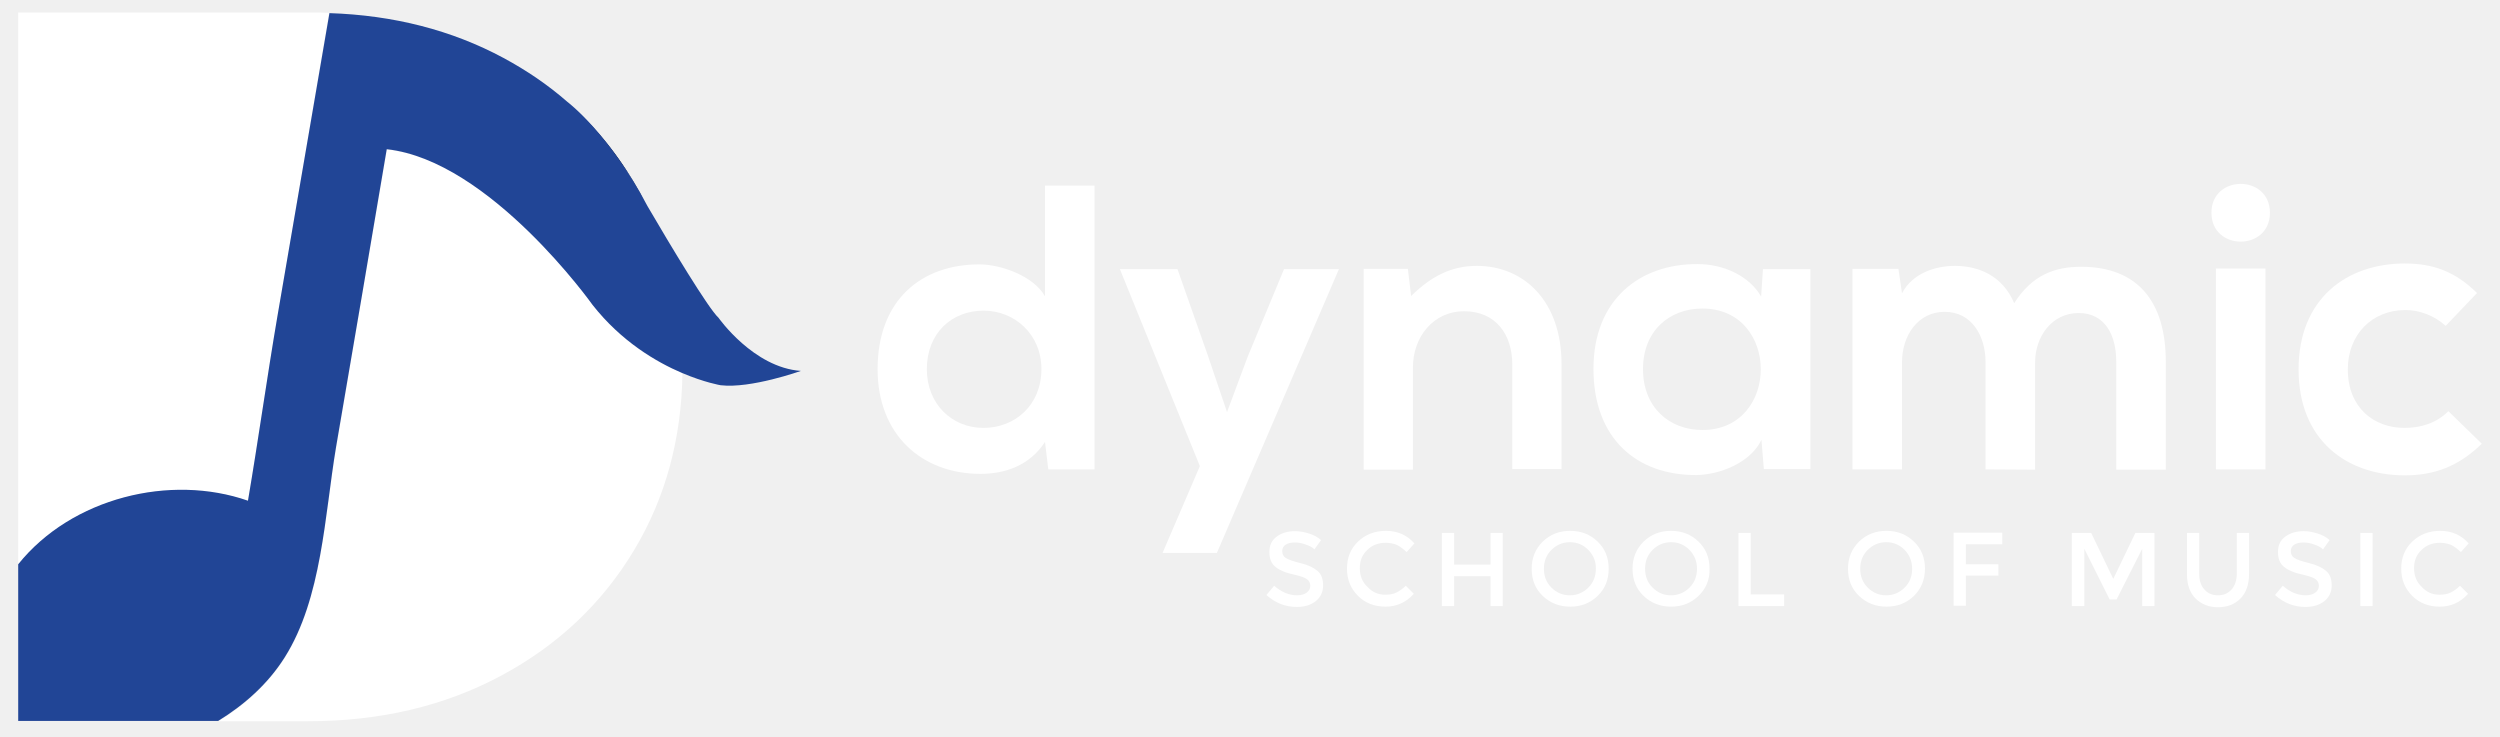
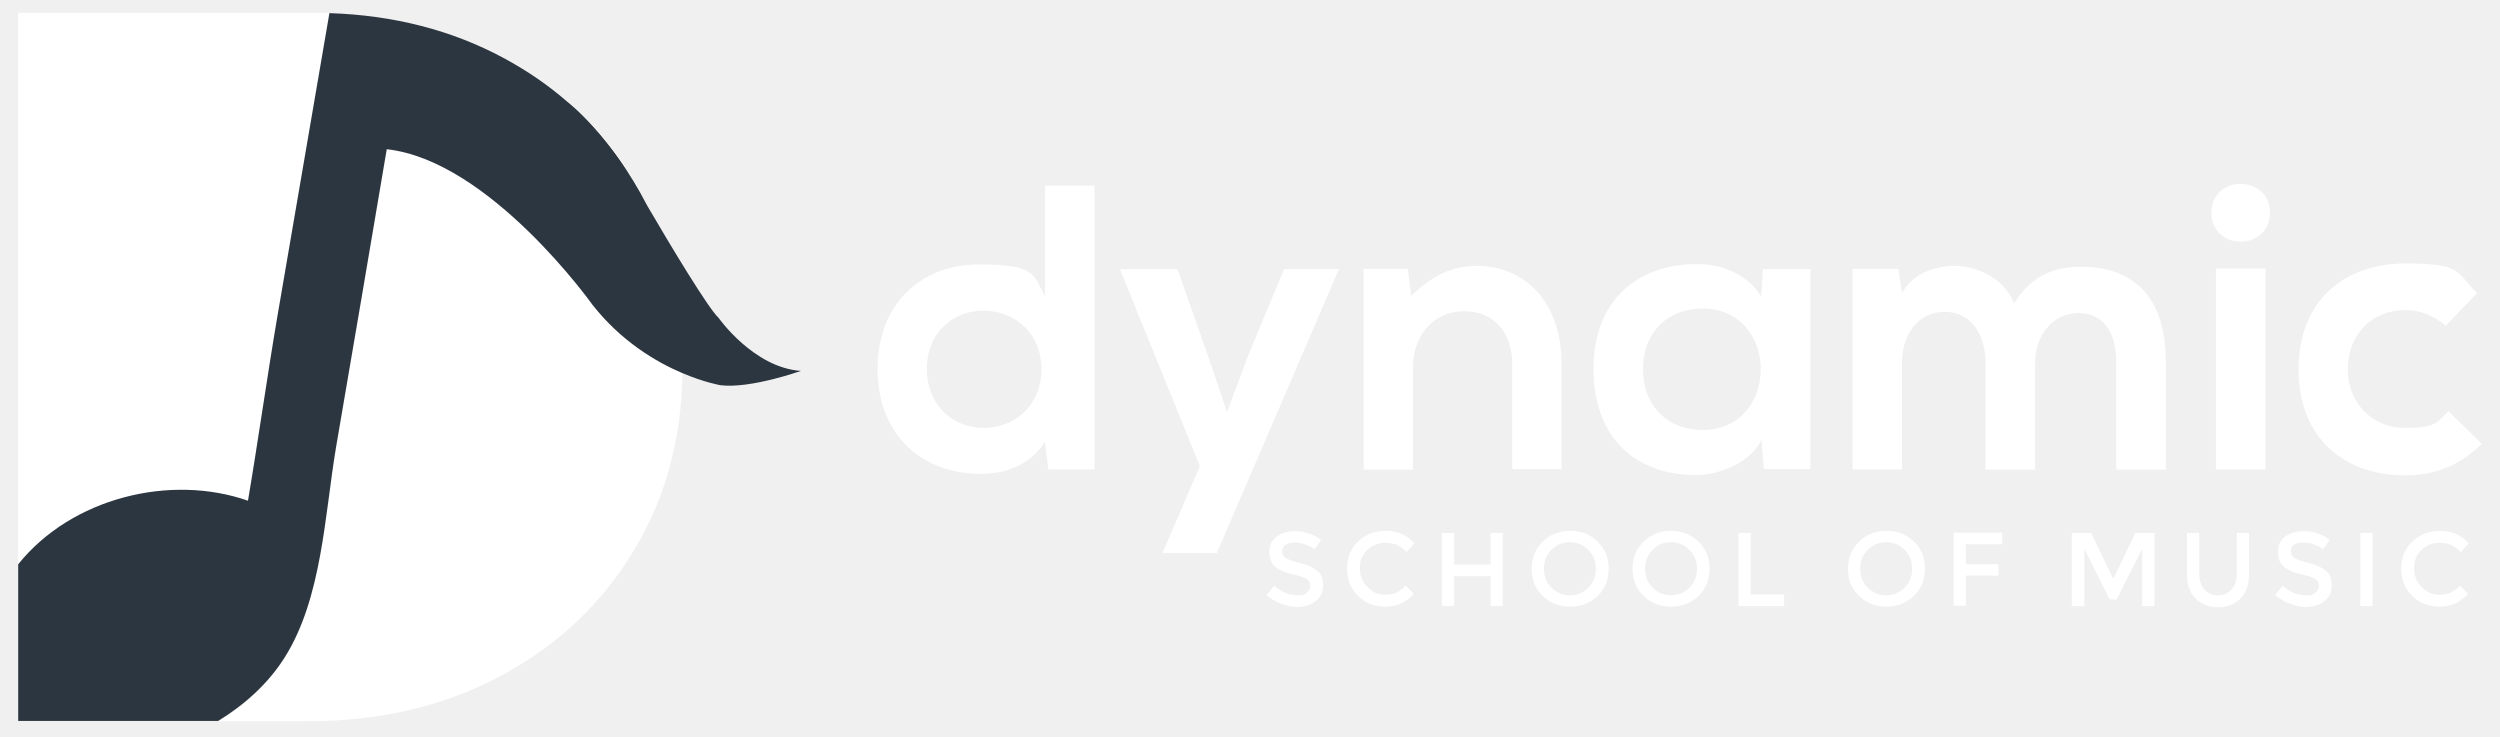
- <svg xmlns="http://www.w3.org/2000/svg" version="1.1" id="Layer_1" x="0px" y="0px" viewBox="0 0 837.8 246.7" style="enable-background:new 0 0 837.8 246.7;" xml:space="preserve">
-   <style type="text/css">
- 	.st0{fill:#FFFFFF;}
- 	.st1{fill:#214596;}
- </style>
+ <svg xmlns="http://www.w3.org/2000/svg" id="Layer_1" version="1.1" viewBox="0 0 837.8 246.7">
+   <defs>
+     <style>
+       .st0 {
+         fill: #fff;
+       }
+ 
+       .st1 {
+         fill: #2c3640;
+       }
+     </style>
+   </defs>
  <g>
-     <path class="st0" d="M366.8,62.2v95.1h-15.5l-1.1-9.2c-5.2,8-13.5,10.7-21.6,10.7c-19.7,0-34.5-13.1-34.5-35.1   c0-23.1,14.6-35.1,34.1-35.1c7.1,0,18.1,3.8,22,10.7V62.2H366.8z M310.6,123.7c0,11.7,8.4,19.7,19,19.7c10.5,0,19.4-7.6,19.4-19.7   c0-11.7-9-19.6-19.4-19.6C319,104.1,310.6,111.6,310.6,123.7z" />
-     <path class="st0" d="M448.7,90.2l-40.9,95.1h-18.2l12.5-29.1l-26.8-66h19.3l10.2,29l6.4,18.9l6.9-18.5l12.2-29.4L448.7,90.2   L448.7,90.2z" />
-     <path class="st0" d="M506.8,157.3v-35.1c0-10.2-5.6-17.9-16.2-17.9c-10.2,0-17.1,8.6-17.1,18.8v34.3H457V90.1h14.8l1.1,9.1   c6.8-6.7,13.6-10.1,22-10.1c15.8,0,28.4,11.8,28.4,32.9v35.2h-16.5V157.3z" />
-     <path class="st0" d="M590.8,90.2h15.9v67h-15.6l-0.8-9.8c-3.8,7.9-14.3,11.7-21.8,11.8c-19.9,0.1-34.5-12.1-34.5-35.6   c0-23.1,15.4-35.2,34.9-35.1c9,0,17.5,4.2,21.3,10.9L590.8,90.2z M550.6,123.7c0,12.8,8.8,20.4,19.9,20.4c26.1,0,26.1-40.7,0-40.7   C559.4,103.4,550.6,110.9,550.6,123.7z" />
-     <path class="st0" d="M665.4,157.3v-35.9c0-8.8-4.6-16.9-13.7-16.9c-9,0-14.3,8-14.3,16.9v35.9h-16.6V90.1h15.4l1.2,8.2   c3.5-6.8,11.3-9.2,17.7-9.2c8,0,16,3.3,19.9,12.5c6-9.5,13.7-12.2,22.4-12.2c19,0,28.4,11.7,28.4,31.8v36.2h-16.6v-36.2   c0-8.8-3.7-16.3-12.6-16.3s-14.6,7.8-14.6,16.6v35.9L665.4,157.3L665.4,157.3z" />
-     <path class="st0" d="M760.7,71.3c0,12.9-19.6,12.9-19.6,0S760.7,58.4,760.7,71.3z M742.6,90v67.3h16.6V90H742.6z" />
-     <path class="st0" d="M831.7,148.7c-7.8,7.6-15.9,10.6-25.8,10.6c-19.4,0-35.6-11.7-35.6-35.5s16.2-35.5,35.6-35.5   c9.5,0,16.9,2.7,24.2,9.9l-10.5,11c-3.9-3.5-8.8-5.3-13.5-5.3c-11.2,0-19.3,8.2-19.3,19.9c0,12.8,8.7,19.6,19,19.6   c5.3,0,10.6-1.5,14.7-5.6L831.7,148.7z" />
+     <path class="st0" d="M366.8,62.2v95.1h-15.5l-1.1-9.2c-5.2,8-13.5,10.7-21.6,10.7-19.7,0-34.5-13.1-34.5-35.1s14.6-35.1,34.1-35.1,18.1,3.8,22,10.7v-37.1h16.6ZM310.6,123.7c0,11.7,8.4,19.7,19,19.7s19.4-7.6,19.4-19.7-9-19.6-19.4-19.6-19,7.5-19,19.6Z" />
+     <path class="st0" d="M448.7,90.2l-40.9,95.1h-18.2l12.5-29.1-26.8-66h19.3l10.2,29,6.4,18.9,6.9-18.5,12.2-29.4h18.4Z" />
+     <path class="st0" d="M506.8,157.3v-35.1c0-10.2-5.6-17.9-16.2-17.9s-17.1,8.6-17.1,18.8v34.3h-16.5v-67.3h14.8l1.1,9.1c6.8-6.7,13.6-10.1,22-10.1,15.8,0,28.4,11.8,28.4,32.9v35.2h-16.5Z" />
+     <path class="st0" d="M590.8,90.2h15.9v67h-15.6l-.8-9.8c-3.8,7.9-14.3,11.7-21.8,11.8-19.9.1-34.5-12.1-34.5-35.6s15.4-35.2,34.9-35.1c9,0,17.5,4.2,21.3,10.9l.6-9.2ZM550.6,123.7c0,12.8,8.8,20.4,19.9,20.4,26.1,0,26.1-40.7,0-40.7-11.1,0-19.9,7.5-19.9,20.3Z" />
+     <path class="st0" d="M665.4,157.3v-35.9c0-8.8-4.6-16.9-13.7-16.9s-14.3,8-14.3,16.9v35.9h-16.6v-67.2h15.4l1.2,8.2c3.5-6.8,11.3-9.2,17.7-9.2s16,3.3,19.9,12.5c6-9.5,13.7-12.2,22.4-12.2,19,0,28.4,11.7,28.4,31.8v36.2h-16.6v-36.2c0-8.8-3.7-16.3-12.6-16.3s-14.6,7.8-14.6,16.6v35.9h-16.6Z" />
+     <path class="st0" d="M760.7,71.3c0,12.9-19.6,12.9-19.6,0s19.6-12.9,19.6,0ZM742.6,90v67.3h16.6v-67.3h-16.6Z" />
+     <path class="st0" d="M831.7,148.7c-7.8,7.6-15.9,10.6-25.8,10.6-19.4,0-35.6-11.7-35.6-35.5s16.2-35.5,35.6-35.5,16.9,2.7,24.2,9.9l-10.5,11c-3.9-3.5-8.8-5.3-13.5-5.3-11.2,0-19.3,8.2-19.3,19.9s8.7,19.6,19,19.6,10.6-1.5,14.7-5.6l11.2,10.9Z" />
  </g>
  <g>
-     <path class="st0" d="M433.9,181.8c-1.2,0-2.2,0.2-3,0.7s-1.2,1.2-1.2,2.2s0.4,1.8,1.2,2.3c0.8,0.5,2.4,1.1,4.9,1.7   c2.5,0.6,4.4,1.5,5.7,2.6c1.3,1.1,1.9,2.7,1.9,4.9c0,2.1-0.8,3.9-2.4,5.2s-3.7,2-6.4,2c-3.8,0-7.2-1.3-10.2-4l2.6-3.1   c2.5,2.2,5.1,3.2,7.7,3.2c1.3,0,2.4-0.3,3.2-0.9c0.8-0.6,1.2-1.3,1.2-2.3c0-0.9-0.4-1.7-1.1-2.2s-2-1-3.8-1.4s-3.2-0.8-4.1-1.2   s-1.8-0.8-2.5-1.4c-1.5-1.1-2.2-2.8-2.2-5.1s0.8-4,2.5-5.2c1.6-1.2,3.7-1.8,6.1-1.8c1.6,0,3.1,0.3,4.7,0.8s2.9,1.2,4,2.2l-2.2,3.1   c-0.7-0.7-1.7-1.2-2.9-1.6C436.3,182,435.1,181.8,433.9,181.8z" />
-     <path class="st0" d="M464.2,199.3c1.4,0,2.7-0.2,3.7-0.7s2.1-1.2,3.2-2.3l2.7,2.7c-2.6,2.9-5.8,4.3-9.5,4.3s-6.8-1.2-9.2-3.6   c-2.4-2.4-3.7-5.4-3.7-9.1c0-3.7,1.2-6.7,3.7-9.1c2.5-2.4,5.6-3.6,9.4-3.6s7,1.4,9.5,4.2l-2.6,2.9c-1.2-1.1-2.3-1.9-3.3-2.4   c-1-0.4-2.3-0.7-3.7-0.7c-2.5,0-4.6,0.8-6.2,2.4c-1.7,1.6-2.5,3.6-2.5,6.1s0.8,4.6,2.5,6.2C459.9,198.5,461.9,199.3,464.2,199.3z" />
-     <path class="st0" d="M483.2,203.1v-24.5h4.1v10.6h12.2v-10.6h4.1v24.5h-4.1v-10h-12.2v10H483.2z" />
-     <path class="st0" d="M535.4,199.7c-2.5,2.4-5.5,3.6-9.2,3.6c-3.6,0-6.7-1.2-9.2-3.6c-2.5-2.4-3.7-5.4-3.7-9.1   c0-3.6,1.2-6.6,3.7-9.1c2.5-2.4,5.5-3.6,9.2-3.6s6.7,1.2,9.2,3.6c2.5,2.4,3.7,5.4,3.7,9.1C539.1,194.3,537.9,197.3,535.4,199.7z    M532.3,184.3c-1.7-1.7-3.7-2.6-6.2-2.6c-2.4,0-4.5,0.9-6.2,2.6c-1.7,1.7-2.5,3.8-2.5,6.3s0.8,4.6,2.5,6.3s3.7,2.6,6.2,2.6   c2.4,0,4.5-0.9,6.2-2.6c1.7-1.7,2.5-3.8,2.5-6.3C534.9,188.2,534,186.1,532.3,184.3z" />
-     <path class="st0" d="M569.2,199.7c-2.5,2.4-5.5,3.6-9.2,3.6c-3.6,0-6.7-1.2-9.2-3.6c-2.5-2.4-3.7-5.4-3.7-9.1   c0-3.6,1.2-6.6,3.7-9.1c2.5-2.4,5.5-3.6,9.2-3.6s6.7,1.2,9.2,3.6c2.5,2.4,3.7,5.4,3.7,9.1C573,194.3,571.7,197.3,569.2,199.7z    M566.2,184.3c-1.7-1.7-3.7-2.6-6.2-2.6c-2.4,0-4.5,0.9-6.2,2.6c-1.7,1.7-2.5,3.8-2.5,6.3s0.8,4.6,2.5,6.3s3.7,2.6,6.2,2.6   c2.4,0,4.5-0.9,6.2-2.6c1.7-1.7,2.5-3.8,2.5-6.3C568.7,188.2,567.9,186.1,566.2,184.3z" />
-     <path class="st0" d="M582.6,203.1v-24.5h4.1v20.6h11.2v3.9H582.6z" />
-     <path class="st0" d="M641.4,199.7c-2.5,2.4-5.5,3.6-9.2,3.6c-3.6,0-6.7-1.2-9.2-3.6c-2.5-2.4-3.7-5.4-3.7-9.1   c0-3.6,1.2-6.6,3.7-9.1c2.5-2.4,5.5-3.6,9.2-3.6s6.7,1.2,9.2,3.6c2.5,2.4,3.7,5.4,3.7,9.1C645.1,194.3,643.8,197.3,641.4,199.7z    M638.3,184.3c-1.7-1.7-3.7-2.6-6.2-2.6c-2.4,0-4.5,0.9-6.2,2.6c-1.7,1.7-2.5,3.8-2.5,6.3s0.8,4.6,2.5,6.3s3.7,2.6,6.2,2.6   c2.4,0,4.5-0.9,6.2-2.6s2.5-3.8,2.5-6.3C640.8,188.2,640,186.1,638.3,184.3z" />
-     <path class="st0" d="M658.8,182.4v6.7h10.9v3.8h-10.9V203h-4.1v-24.5H671v3.9H658.8z" />
-     <path class="st0" d="M698.4,203.1h-4.1v-24.5h6.5l7.4,15.4l7.4-15.4h6.4v24.5h-4.1v-19.2l-8.6,17H707l-8.5-17v19.2H698.4z" />
-     <path class="st0" d="M738.7,197.5c1.1,1.3,2.6,2,4.6,2s3.4-0.7,4.6-2c1.1-1.3,1.7-3.1,1.7-5.3v-13.6h4.1v13.8c0,3.5-1,6.3-2.9,8.2   s-4.4,2.9-7.5,2.9s-5.5-1-7.5-2.9c-1.9-1.9-2.9-4.6-2.9-8.2v-13.8h4.1v13.6C737,194.4,737.5,196.2,738.7,197.5z" />
-     <path class="st0" d="M771.9,181.8c-1.2,0-2.2,0.2-3,0.7s-1.2,1.2-1.2,2.2s0.4,1.8,1.2,2.3s2.4,1.1,4.9,1.7c2.5,0.6,4.4,1.5,5.7,2.6   s1.9,2.7,1.9,4.9c0,2.1-0.8,3.9-2.4,5.2c-1.6,1.3-3.7,2-6.4,2c-3.8,0-7.2-1.3-10.2-4l2.6-3.1c2.5,2.2,5.1,3.2,7.7,3.2   c1.3,0,2.4-0.3,3.2-0.9c0.8-0.6,1.2-1.3,1.2-2.3c0-0.9-0.4-1.7-1.1-2.2c-0.7-0.5-2-1-3.8-1.4s-3.2-0.8-4.1-1.2   c-0.9-0.4-1.8-0.8-2.5-1.4c-1.5-1.1-2.2-2.8-2.2-5.1s0.8-4,2.5-5.2c1.6-1.2,3.7-1.8,6.1-1.8c1.6,0,3.1,0.3,4.7,0.8s2.9,1.2,4,2.2   l-2.2,3.1c-0.7-0.7-1.7-1.2-2.9-1.6C774.3,182,773.1,181.8,771.9,181.8z" />
-     <path class="st0" d="M791,178.6h4.1v24.5H791V178.6z" />
-     <path class="st0" d="M817.5,199.3c1.4,0,2.7-0.2,3.7-0.7s2.1-1.2,3.2-2.3l2.7,2.7c-2.6,2.9-5.8,4.3-9.5,4.3s-6.8-1.2-9.2-3.6   c-2.4-2.4-3.7-5.4-3.7-9.1c0-3.7,1.2-6.7,3.7-9.1c2.5-2.4,5.6-3.6,9.4-3.6c3.8,0,7,1.4,9.5,4.2l-2.6,2.9c-1.2-1.1-2.3-1.9-3.3-2.4   c-1-0.4-2.3-0.7-3.7-0.7c-2.5,0-4.6,0.8-6.2,2.4c-1.7,1.6-2.5,3.6-2.5,6.1s0.8,4.6,2.5,6.2C813.2,198.5,815.2,199.3,817.5,199.3z" />
+     <path class="st0" d="M433.9,181.8c-1.2,0-2.2.2-3,.7s-1.2,1.2-1.2,2.2.4,1.8,1.2,2.3c.8.5,2.4,1.1,4.9,1.7,2.5.6,4.4,1.5,5.7,2.6,1.3,1.1,1.9,2.7,1.9,4.9s-.8,3.9-2.4,5.2-3.7,2-6.4,2-7.2-1.3-10.2-4l2.6-3.1c2.5,2.2,5.1,3.2,7.7,3.2s2.4-.3,3.2-.9c.8-.6,1.2-1.3,1.2-2.3s-.4-1.7-1.1-2.2-2-1-3.8-1.4-3.2-.8-4.1-1.2-1.8-.8-2.5-1.4c-1.5-1.1-2.2-2.8-2.2-5.1s.8-4,2.5-5.2c1.6-1.2,3.7-1.8,6.1-1.8s3.1.3,4.7.8,2.9,1.2,4,2.2l-2.2,3.1c-.7-.7-1.7-1.2-2.9-1.6-1.3-.5-2.5-.7-3.7-.7Z" />
+     <path class="st0" d="M464.2,199.3c1.4,0,2.7-.2,3.7-.7s2.1-1.2,3.2-2.3l2.7,2.7c-2.6,2.9-5.8,4.3-9.5,4.3s-6.8-1.2-9.2-3.6c-2.4-2.4-3.7-5.4-3.7-9.1s1.2-6.7,3.7-9.1c2.5-2.4,5.6-3.6,9.4-3.6s7,1.4,9.5,4.2l-2.6,2.9c-1.2-1.1-2.3-1.9-3.3-2.4-1-.4-2.3-.7-3.7-.7-2.5,0-4.6.8-6.2,2.4-1.7,1.6-2.5,3.6-2.5,6.1s.8,4.6,2.5,6.2c1.7,1.9,3.7,2.7,6,2.7Z" />
+     <path class="st0" d="M483.2,203.1v-24.5h4.1v10.6h12.2v-10.6h4.1v24.5h-4.1v-10h-12.2v10h-4.1Z" />
+     <path class="st0" d="M535.4,199.7c-2.5,2.4-5.5,3.6-9.2,3.6s-6.7-1.2-9.2-3.6c-2.5-2.4-3.7-5.4-3.7-9.1s1.2-6.6,3.7-9.1c2.5-2.4,5.5-3.6,9.2-3.6s6.7,1.2,9.2,3.6c2.5,2.4,3.7,5.4,3.7,9.1,0,3.7-1.2,6.7-3.7,9.1ZM532.3,184.3c-1.7-1.7-3.7-2.6-6.2-2.6s-4.5.9-6.2,2.6c-1.7,1.7-2.5,3.8-2.5,6.3s.8,4.6,2.5,6.3,3.7,2.6,6.2,2.6,4.5-.9,6.2-2.6c1.7-1.7,2.5-3.8,2.5-6.3.1-2.4-.8-4.5-2.5-6.3Z" />
+     <path class="st0" d="M569.2,199.7c-2.5,2.4-5.5,3.6-9.2,3.6s-6.7-1.2-9.2-3.6c-2.5-2.4-3.7-5.4-3.7-9.1s1.2-6.6,3.7-9.1c2.5-2.4,5.5-3.6,9.2-3.6s6.7,1.2,9.2,3.6c2.5,2.4,3.7,5.4,3.7,9.1,0,3.7-1.2,6.7-3.7,9.1ZM566.2,184.3c-1.7-1.7-3.7-2.6-6.2-2.6s-4.5.9-6.2,2.6c-1.7,1.7-2.5,3.8-2.5,6.3s.8,4.6,2.5,6.3,3.7,2.6,6.2,2.6,4.5-.9,6.2-2.6c1.7-1.7,2.5-3.8,2.5-6.3s-.8-4.5-2.5-6.3Z" />
+     <path class="st0" d="M582.6,203.1v-24.5h4.1v20.6h11.2v3.9h-15.3Z" />
+     <path class="st0" d="M641.4,199.7c-2.5,2.4-5.5,3.6-9.2,3.6s-6.7-1.2-9.2-3.6c-2.5-2.4-3.7-5.4-3.7-9.1s1.2-6.6,3.7-9.1c2.5-2.4,5.5-3.6,9.2-3.6s6.7,1.2,9.2,3.6c2.5,2.4,3.7,5.4,3.7,9.1,0,3.7-1.3,6.7-3.7,9.1ZM638.3,184.3c-1.7-1.7-3.7-2.6-6.2-2.6s-4.5.9-6.2,2.6c-1.7,1.7-2.5,3.8-2.5,6.3s.8,4.6,2.5,6.3,3.7,2.6,6.2,2.6,4.5-.9,6.2-2.6,2.5-3.8,2.5-6.3-.8-4.5-2.5-6.3Z" />
+     <path class="st0" d="M658.8,182.4v6.7h10.9v3.8h-10.9v10.1h-4.1v-24.5h16.3v3.9h-12.2Z" />
+     <path class="st0" d="M698.4,203.1h-4.1v-24.5h6.5l7.4,15.4,7.4-15.4h6.4v24.5h-4.1v-19.2l-8.6,17h-2.3l-8.5-17v19.2h0Z" />
+     <path class="st0" d="M738.7,197.5c1.1,1.3,2.6,2,4.6,2s3.4-.7,4.6-2c1.1-1.3,1.7-3.1,1.7-5.3v-13.6h4.1v13.8c0,3.5-1,6.3-2.9,8.2s-4.4,2.9-7.5,2.9-5.5-1-7.5-2.9c-1.9-1.9-2.9-4.6-2.9-8.2v-13.8h4.1v13.6c0,2.2.5,4,1.7,5.3Z" />
+     <path class="st0" d="M771.9,181.8c-1.2,0-2.2.2-3,.7s-1.2,1.2-1.2,2.2.4,1.8,1.2,2.3,2.4,1.1,4.9,1.7c2.5.6,4.4,1.5,5.7,2.6s1.9,2.7,1.9,4.9-.8,3.9-2.4,5.2c-1.6,1.3-3.7,2-6.4,2s-7.2-1.3-10.2-4l2.6-3.1c2.5,2.2,5.1,3.2,7.7,3.2s2.4-.3,3.2-.9c.8-.6,1.2-1.3,1.2-2.3s-.4-1.7-1.1-2.2c-.7-.5-2-1-3.8-1.4s-3.2-.8-4.1-1.2c-.9-.4-1.8-.8-2.5-1.4-1.5-1.1-2.2-2.8-2.2-5.1s.8-4,2.5-5.2c1.6-1.2,3.7-1.8,6.1-1.8s3.1.3,4.7.8,2.9,1.2,4,2.2l-2.2,3.1c-.7-.7-1.7-1.2-2.9-1.6-1.3-.5-2.5-.7-3.7-.7Z" />
+     <path class="st0" d="M791,178.6h4.1v24.5h-4.1v-24.5Z" />
+     <path class="st0" d="M817.5,199.3c1.4,0,2.7-.2,3.7-.7s2.1-1.2,3.2-2.3l2.7,2.7c-2.6,2.9-5.8,4.3-9.5,4.3s-6.8-1.2-9.2-3.6c-2.4-2.4-3.7-5.4-3.7-9.1s1.2-6.7,3.7-9.1c2.5-2.4,5.6-3.6,9.4-3.6s7,1.4,9.5,4.2l-2.6,2.9c-1.2-1.1-2.3-1.9-3.3-2.4-1-.4-2.3-.7-3.7-.7-2.5,0-4.6.8-6.2,2.4-1.7,1.6-2.5,3.6-2.5,6.1s.8,4.6,2.5,6.2c1.7,1.9,3.7,2.7,6,2.7Z" />
  </g>
  <g>
-     <path class="st0" d="M198.7,102.3c0,0-34.4-48.4-69-52.2c-5.7,33.3-11.4,66.6-17,99.9c-3.9,22.7-4.7,50.6-17.2,70.4   c-5.6,8.9-13.5,16-22.3,21.3h30c24.2,0,45.8-5.1,64.8-15.3s33.9-24.3,44.6-42.2c10.4-17.4,15.8-37.1,16.1-59.1   C219.9,121.4,208.3,114.6,198.7,102.3z" />
-     <path class="st0" d="M83.1,167.9c3.5-20.7,6.4-41.5,9.9-62C98.8,72,104.6,38.2,110.3,4.3c-1.8-0.1-3.6-0.1-5.5-0.1H6.1v185   C24,166.9,57.1,158.8,83.1,167.9z" />
-     <path d="M215.8,67.2c-1-1.9-2-3.8-3.1-5.6c-5.4-9.3-12-17.5-19.5-24.6c5.8,6.1,11.7,13.2,17.5,21.4C210.7,58.4,212.8,62,215.8,67.2   z" />
-     <path class="st1" d="M240.8,106.5c-3.4-3.1-16.1-24.2-23.8-37.4c-12.7-24.3-26.9-35-26.9-35l0,0c-6.4-5.6-13.6-10.5-21.4-14.7   c-17.3-9.3-36.8-14.3-58.3-15C104.6,38.2,98.8,72,93,105.8c-3.5,20.5-6.4,41.4-9.9,62c-26-9.1-59.1-1-77,21.3v52.5h67   c8.8-5.4,16.7-12.4,22.3-21.3c12.5-19.8,13.4-47.7,17.2-70.4c5.7-33.3,11.4-66.6,17-99.9c34.6,3.8,69,52.2,69,52.2   c9.6,12.2,21.3,19.1,30,22.8c7.5,3.2,12.9,4.1,12.9,4.1c10.1,1.2,26.9-4.8,26.9-4.8C252.5,123.2,240.8,106.5,240.8,106.5z" />
+     <path class="st0" d="M198.7,102.3s-34.4-48.4-69-52.2c-5.7,33.3-11.4,66.6-17,99.9-3.9,22.7-4.7,50.6-17.2,70.4-5.6,8.9-13.5,16-22.3,21.3h30c24.2,0,45.8-5.1,64.8-15.3s33.9-24.3,44.6-42.2c10.4-17.4,15.8-37.1,16.1-59.1-8.8-3.7-20.4-10.5-30-22.8Z" />
+     <path class="st0" d="M83.1,167.9c3.5-20.7,6.4-41.5,9.9-62,5.8-33.9,11.6-67.7,17.3-101.6-1.8,0-3.6,0-5.5,0H6.1v185c17.9-22.3,51-30.4,77-21.3Z" />
+     <path d="M215.8,67.2c-1-1.9-2-3.8-3.1-5.6-5.4-9.3-12-17.5-19.5-24.6,5.8,6.1,11.7,13.2,17.5,21.4,0,0,2.1,3.6,5.1,8.8Z" />
+     <path class="st1" d="M240.8,106.5c-3.4-3.1-16.1-24.2-23.8-37.4-12.7-24.3-26.9-35-26.9-35h0c-6.4-5.6-13.6-10.5-21.4-14.7-17.3-9.3-36.8-14.3-58.3-15-5.8,33.8-11.6,67.6-17.4,101.4-3.5,20.5-6.4,41.4-9.9,62-26-9.1-59.1-1-77,21.3v52.5h67c8.8-5.4,16.7-12.4,22.3-21.3,12.5-19.8,13.4-47.7,17.2-70.4,5.7-33.3,11.4-66.6,17-99.9,34.6,3.8,69,52.2,69,52.2,9.6,12.2,21.3,19.1,30,22.8,7.5,3.2,12.9,4.1,12.9,4.1,10.1,1.2,26.9-4.8,26.9-4.8-15.9-1.1-27.6-17.8-27.6-17.8Z" />
  </g>
</svg>
